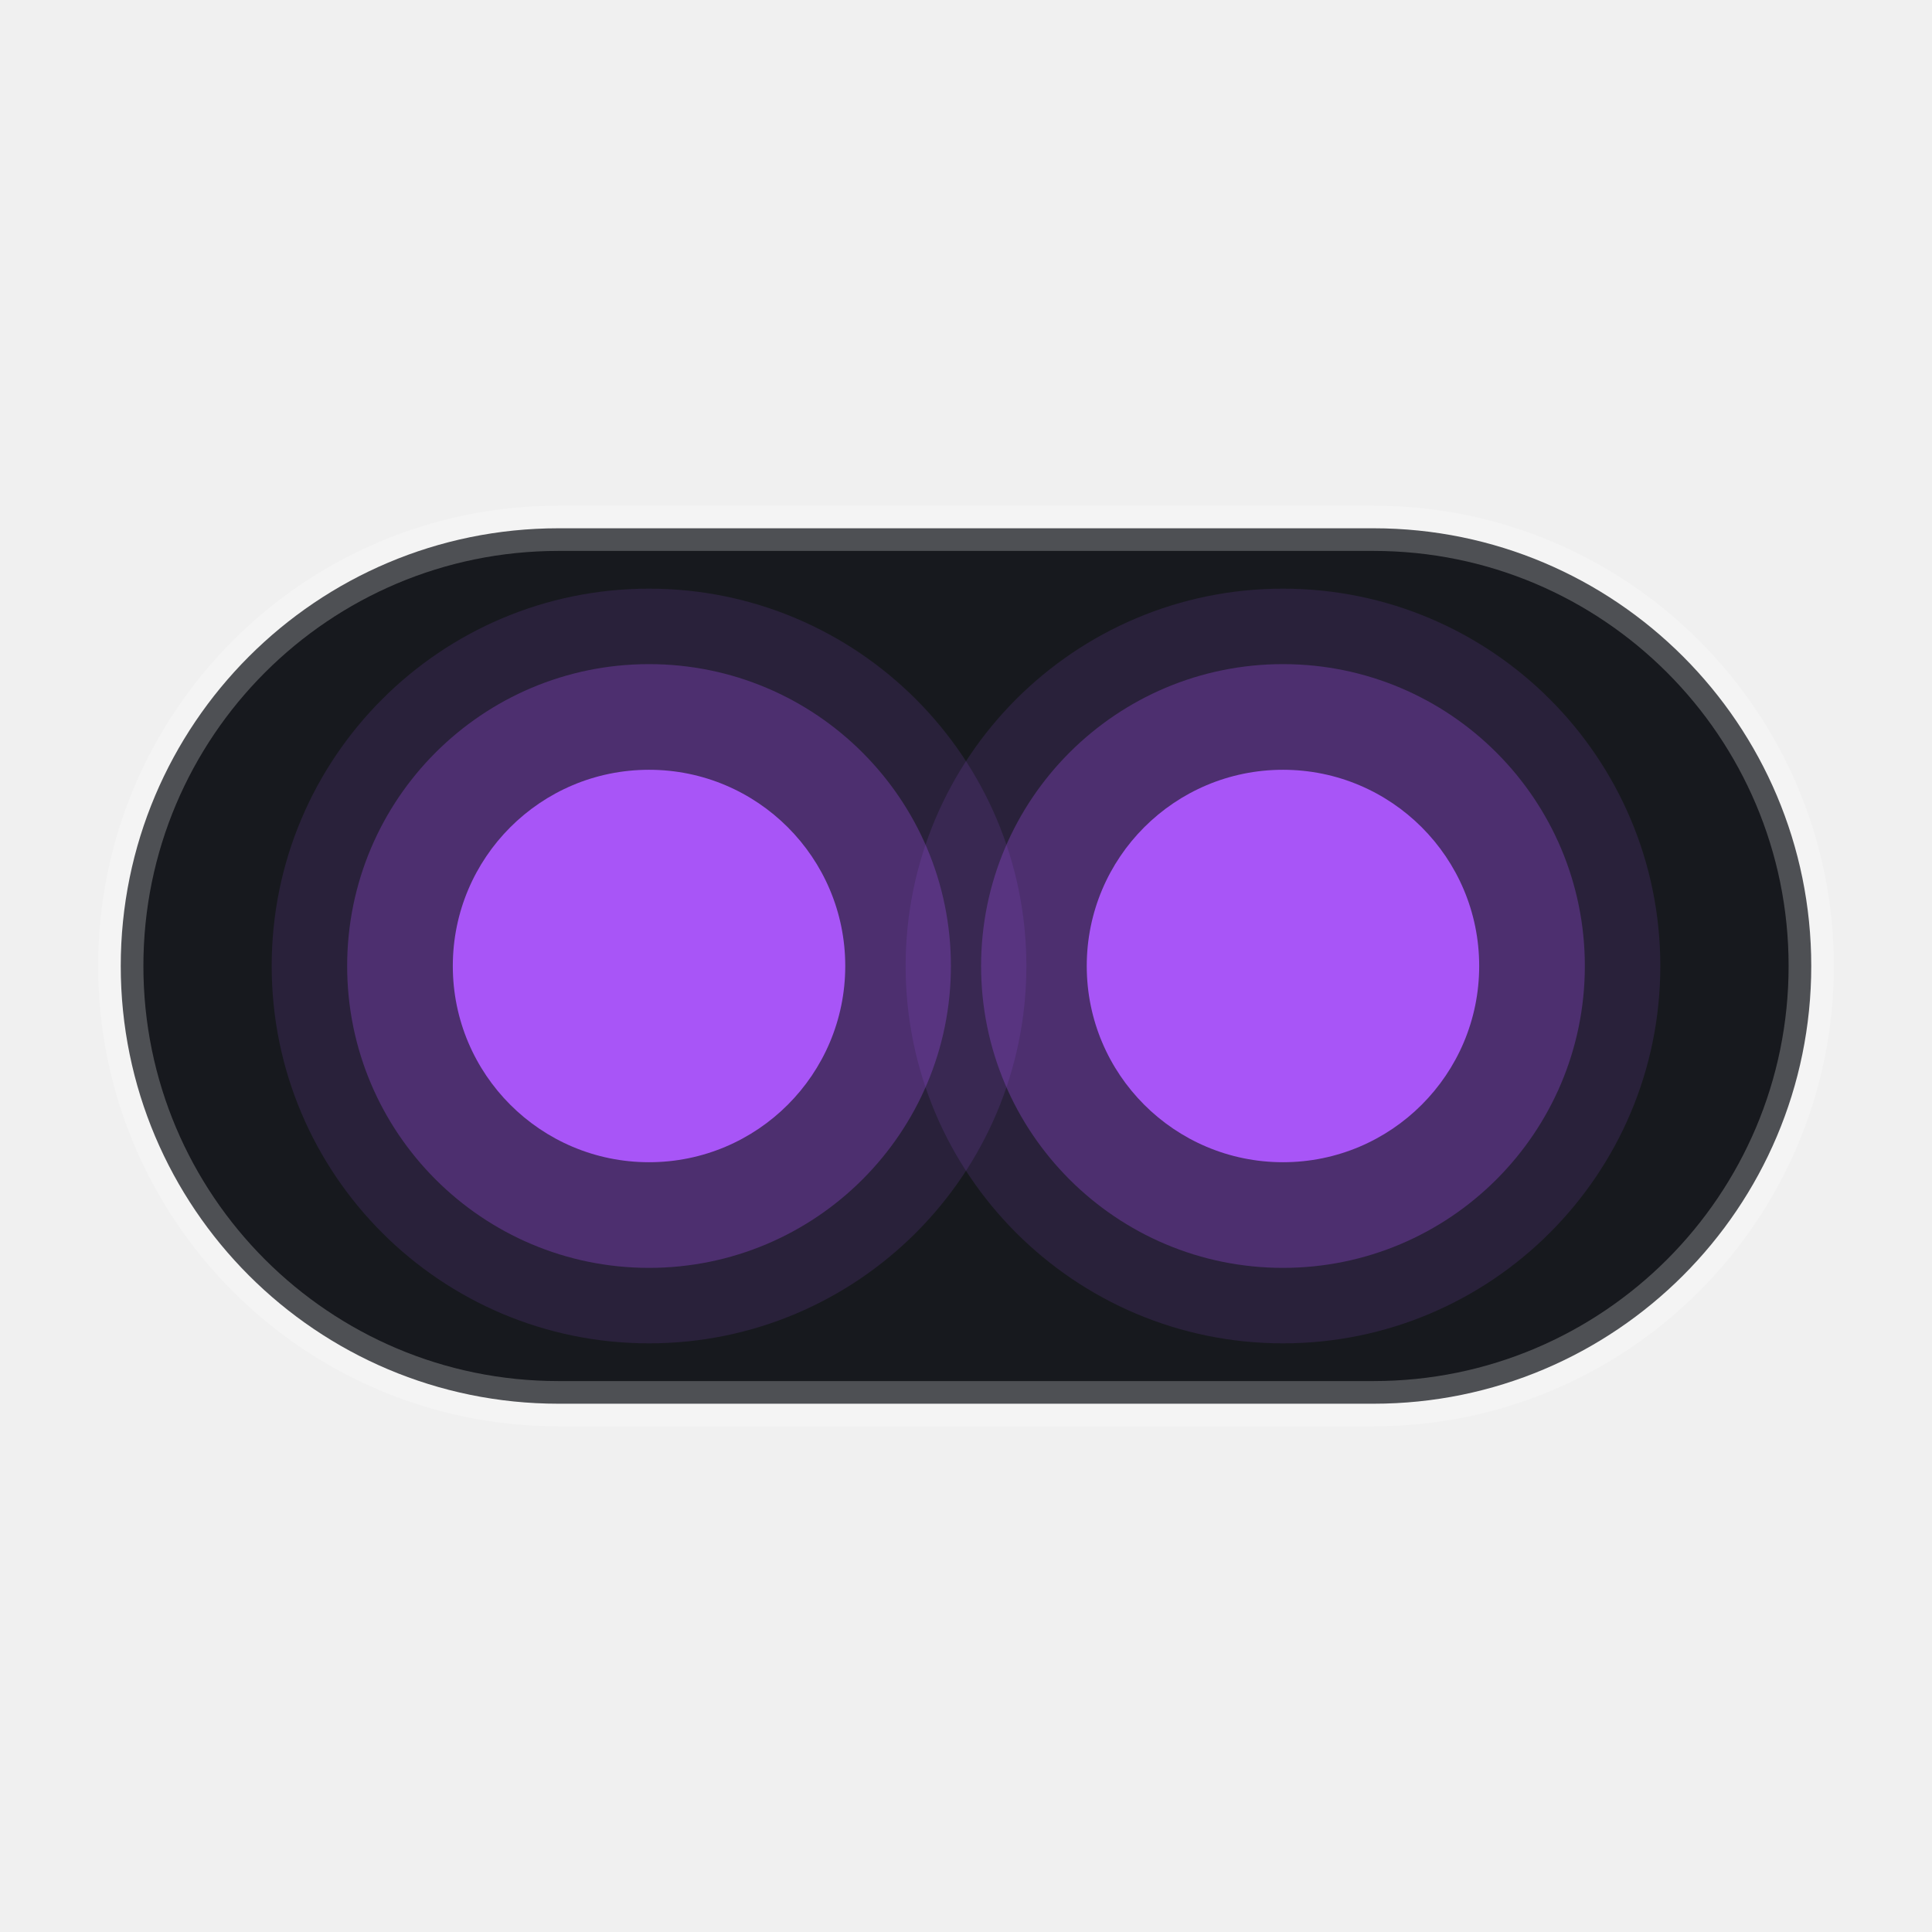
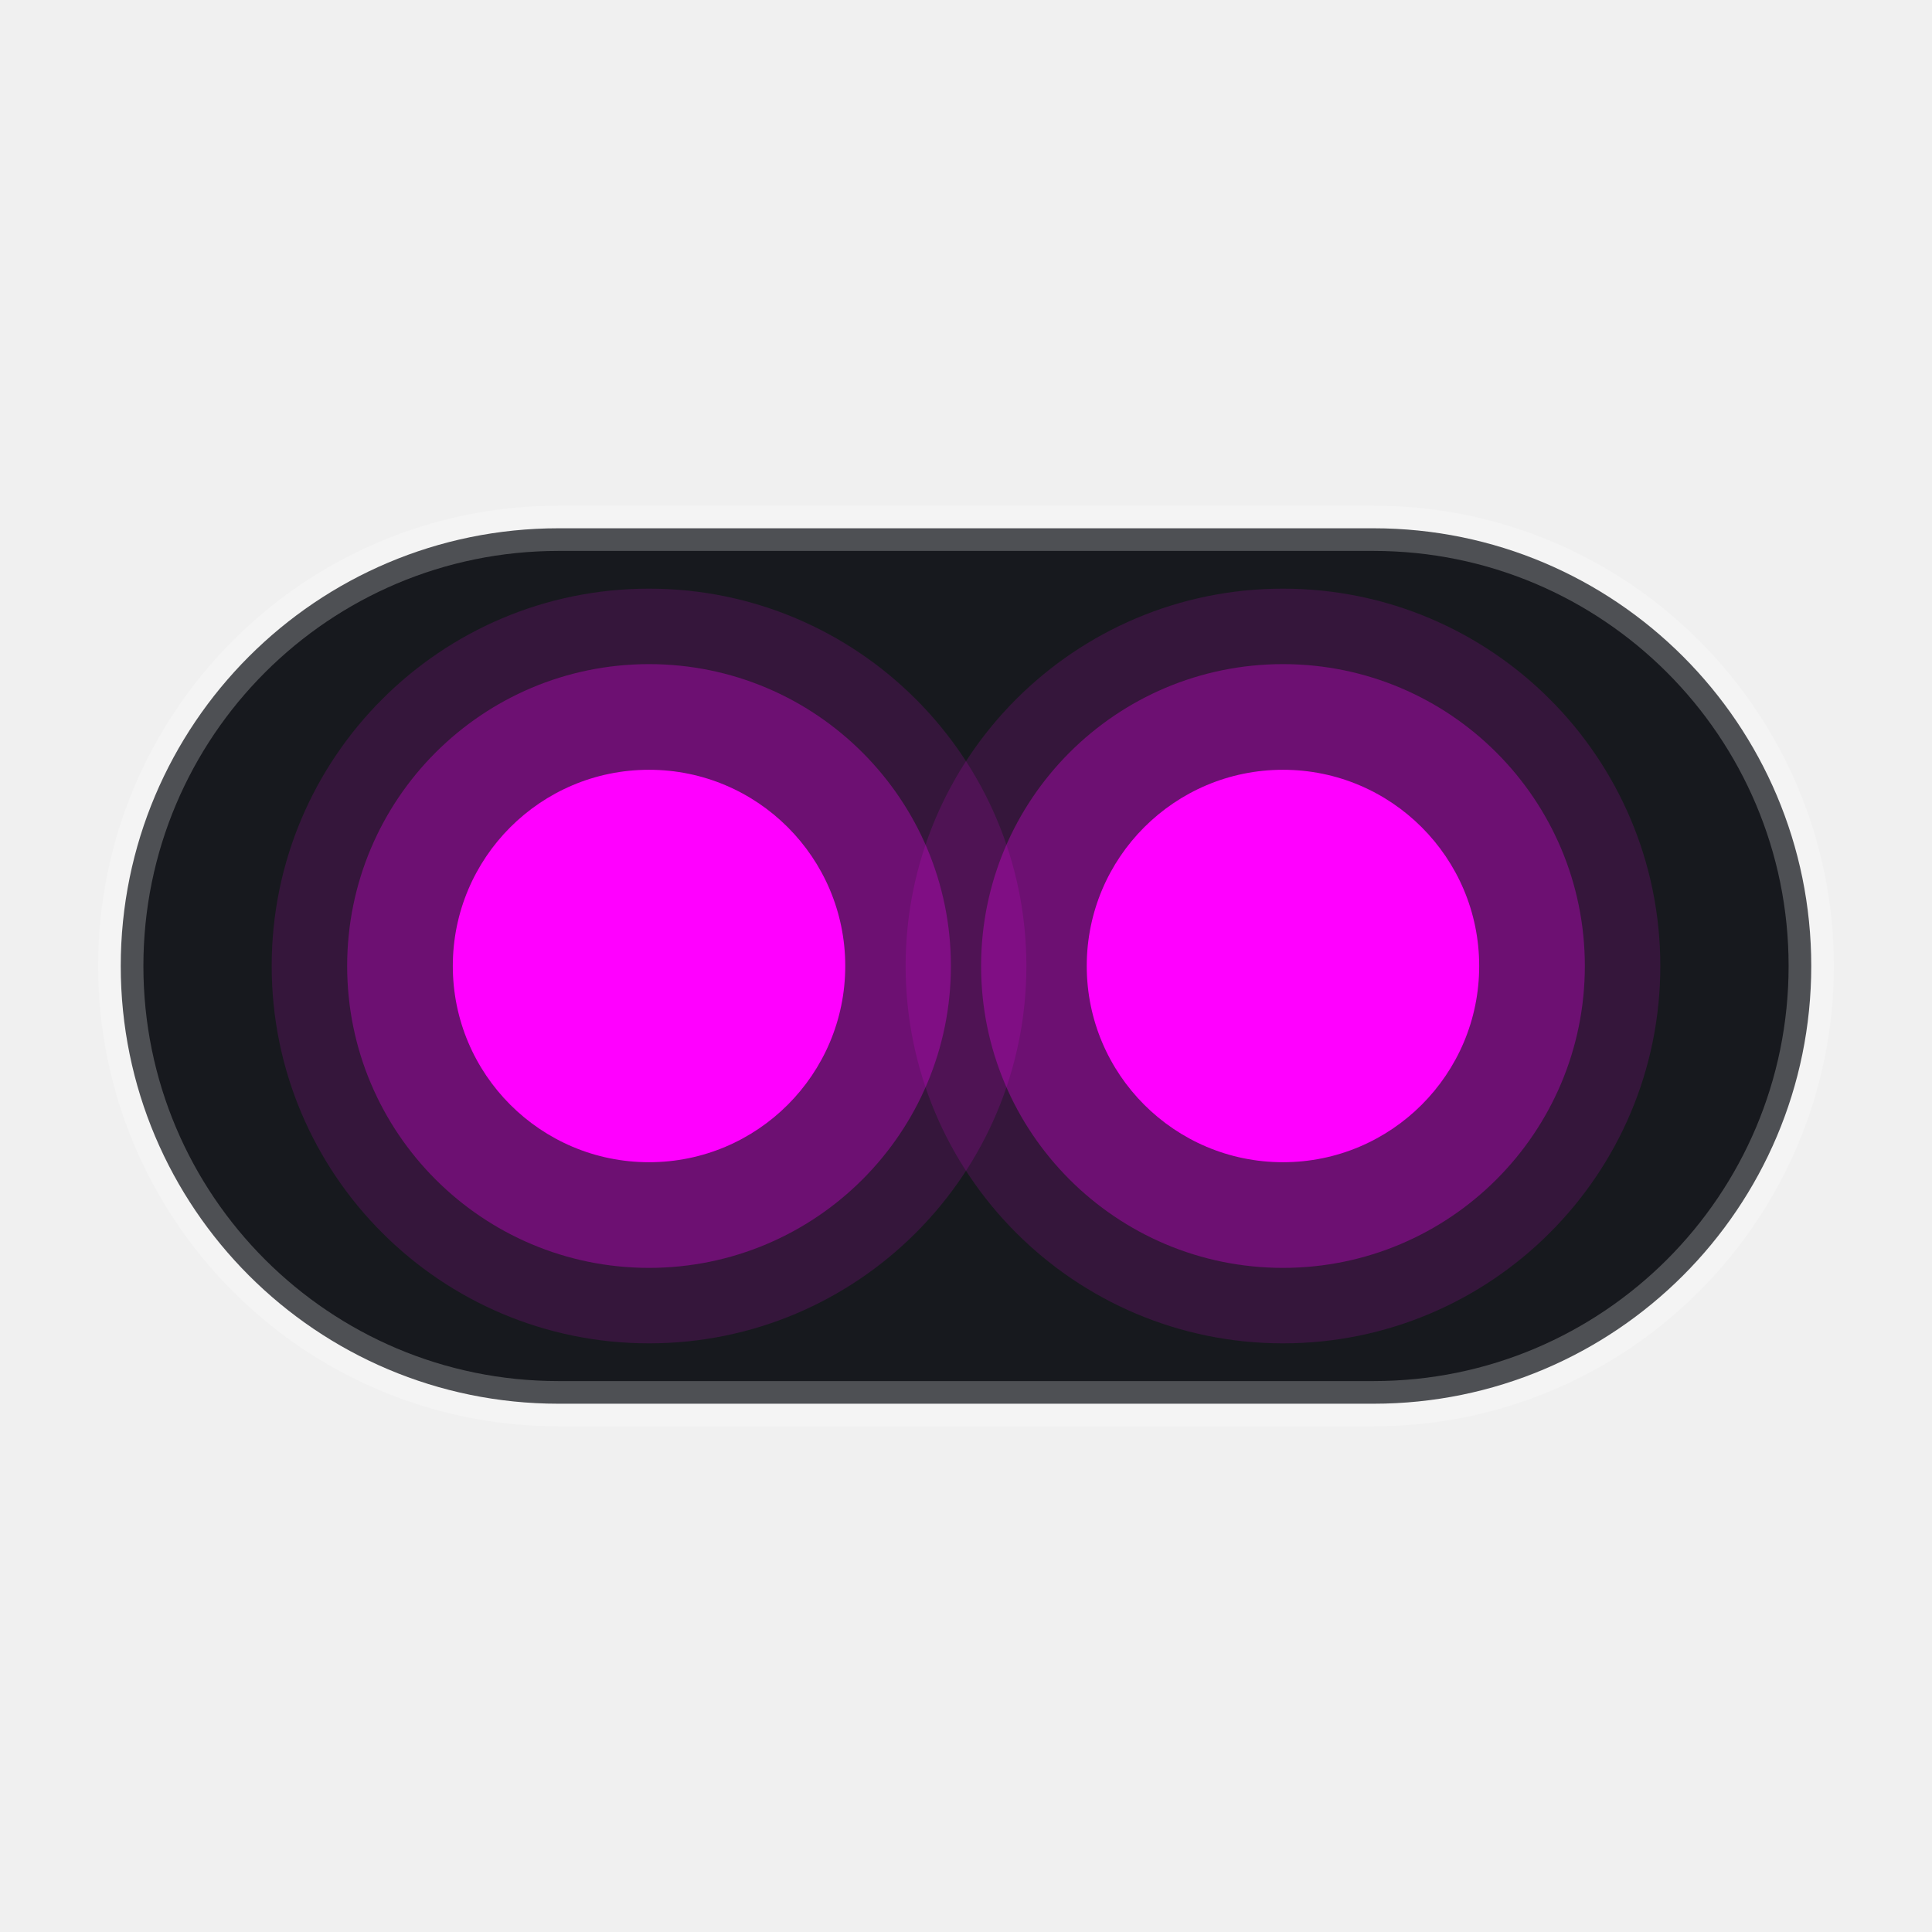
<svg xmlns="http://www.w3.org/2000/svg" viewBox="0 0 128 128">
  <rect x="8" y="35" width="112" height="58" rx="29" fill="#17191e" stroke="#ffffff" stroke-opacity=".24" stroke-width="3" />
-   <circle cx="43" cy="64" r="25" fill="#a855f7" fill-opacity=".13" />
-   <circle cx="85" cy="64" r="25" fill="#a855f7" fill-opacity=".13" />
-   <circle cx="43" cy="64" r="20" fill="#a855f7" fill-opacity=".28" />
-   <circle cx="85" cy="64" r="20" fill="#a855f7" fill-opacity=".28" />
-   <circle cx="43" cy="64" r="13" fill="#a855f7" />
-   <circle cx="85" cy="64" r="13" fill="#a855f7" />
+   <circle cx="43" cy="64" r="25" fill="#FF00FF" fill-opacity=".13" />
+   <circle cx="85" cy="64" r="25" fill="#FF00FF" fill-opacity=".13" />
+   <circle cx="43" cy="64" r="20" fill="#FF00FF" fill-opacity=".28" />
+   <circle cx="85" cy="64" r="20" fill="#FF00FF" fill-opacity=".28" />
+   <circle cx="43" cy="64" r="13" fill="#FF00FF" />
+   <circle cx="85" cy="64" r="13" fill="#FF00FF" />
</svg>
